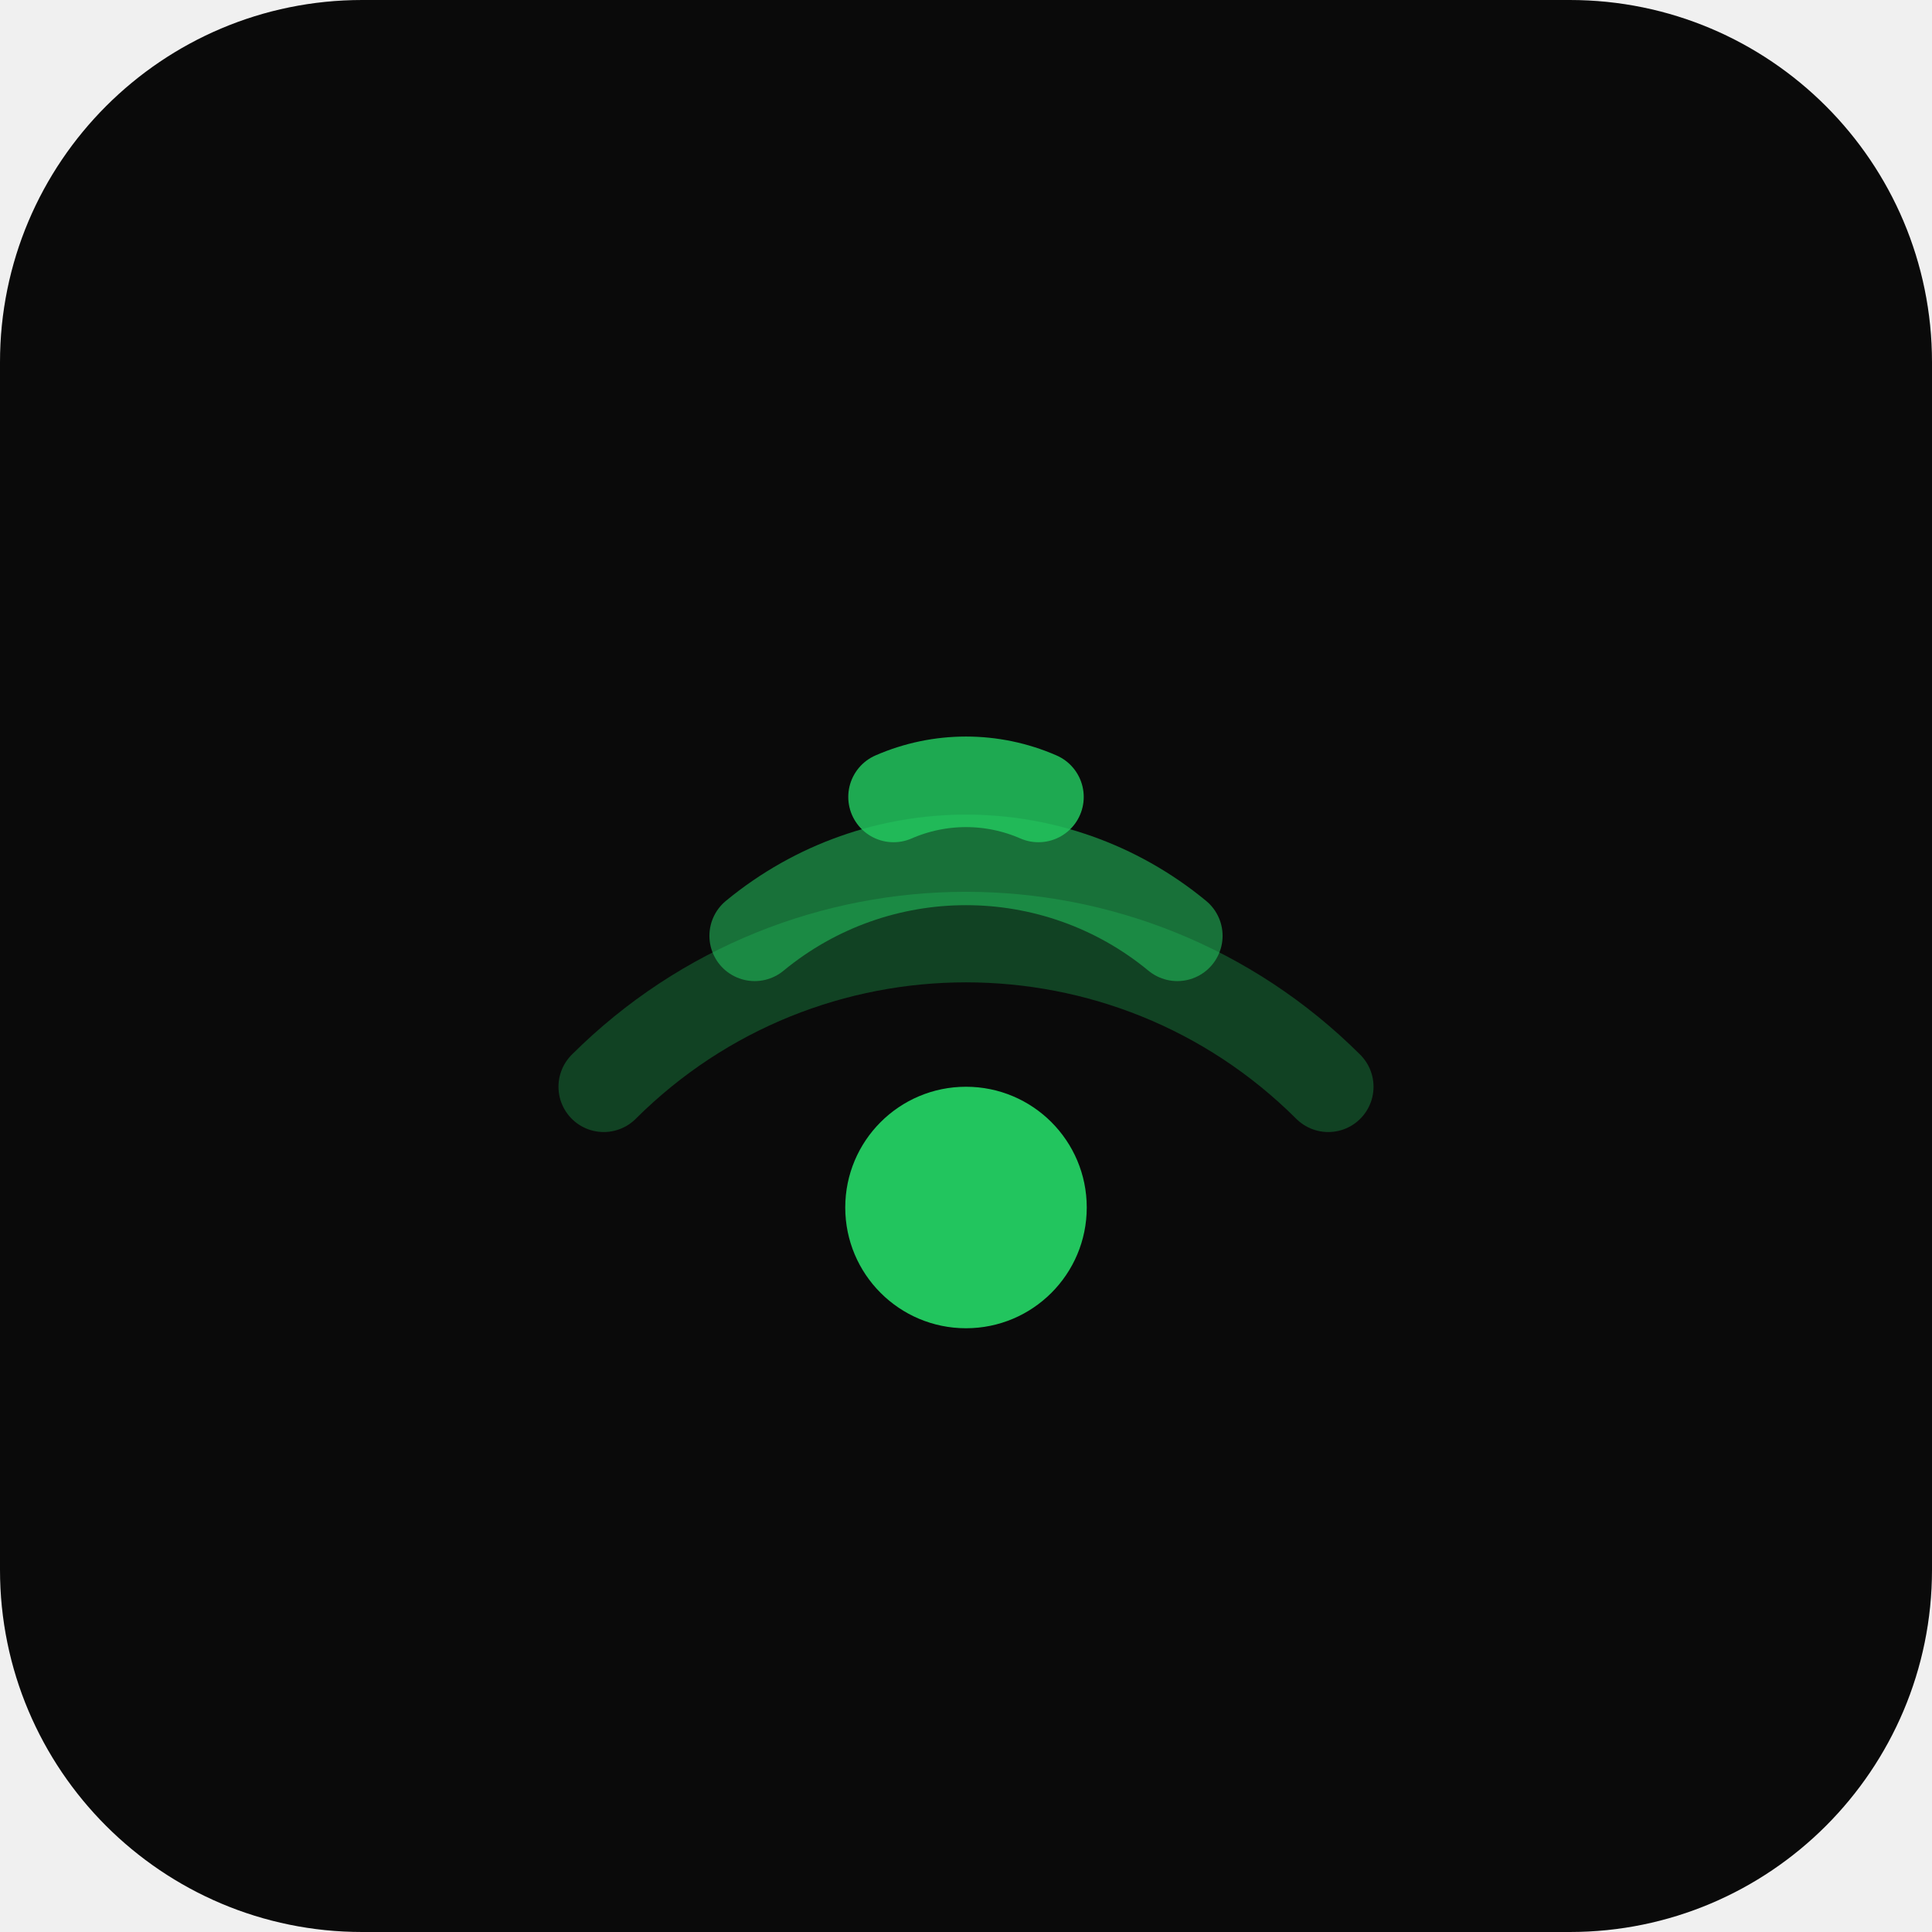
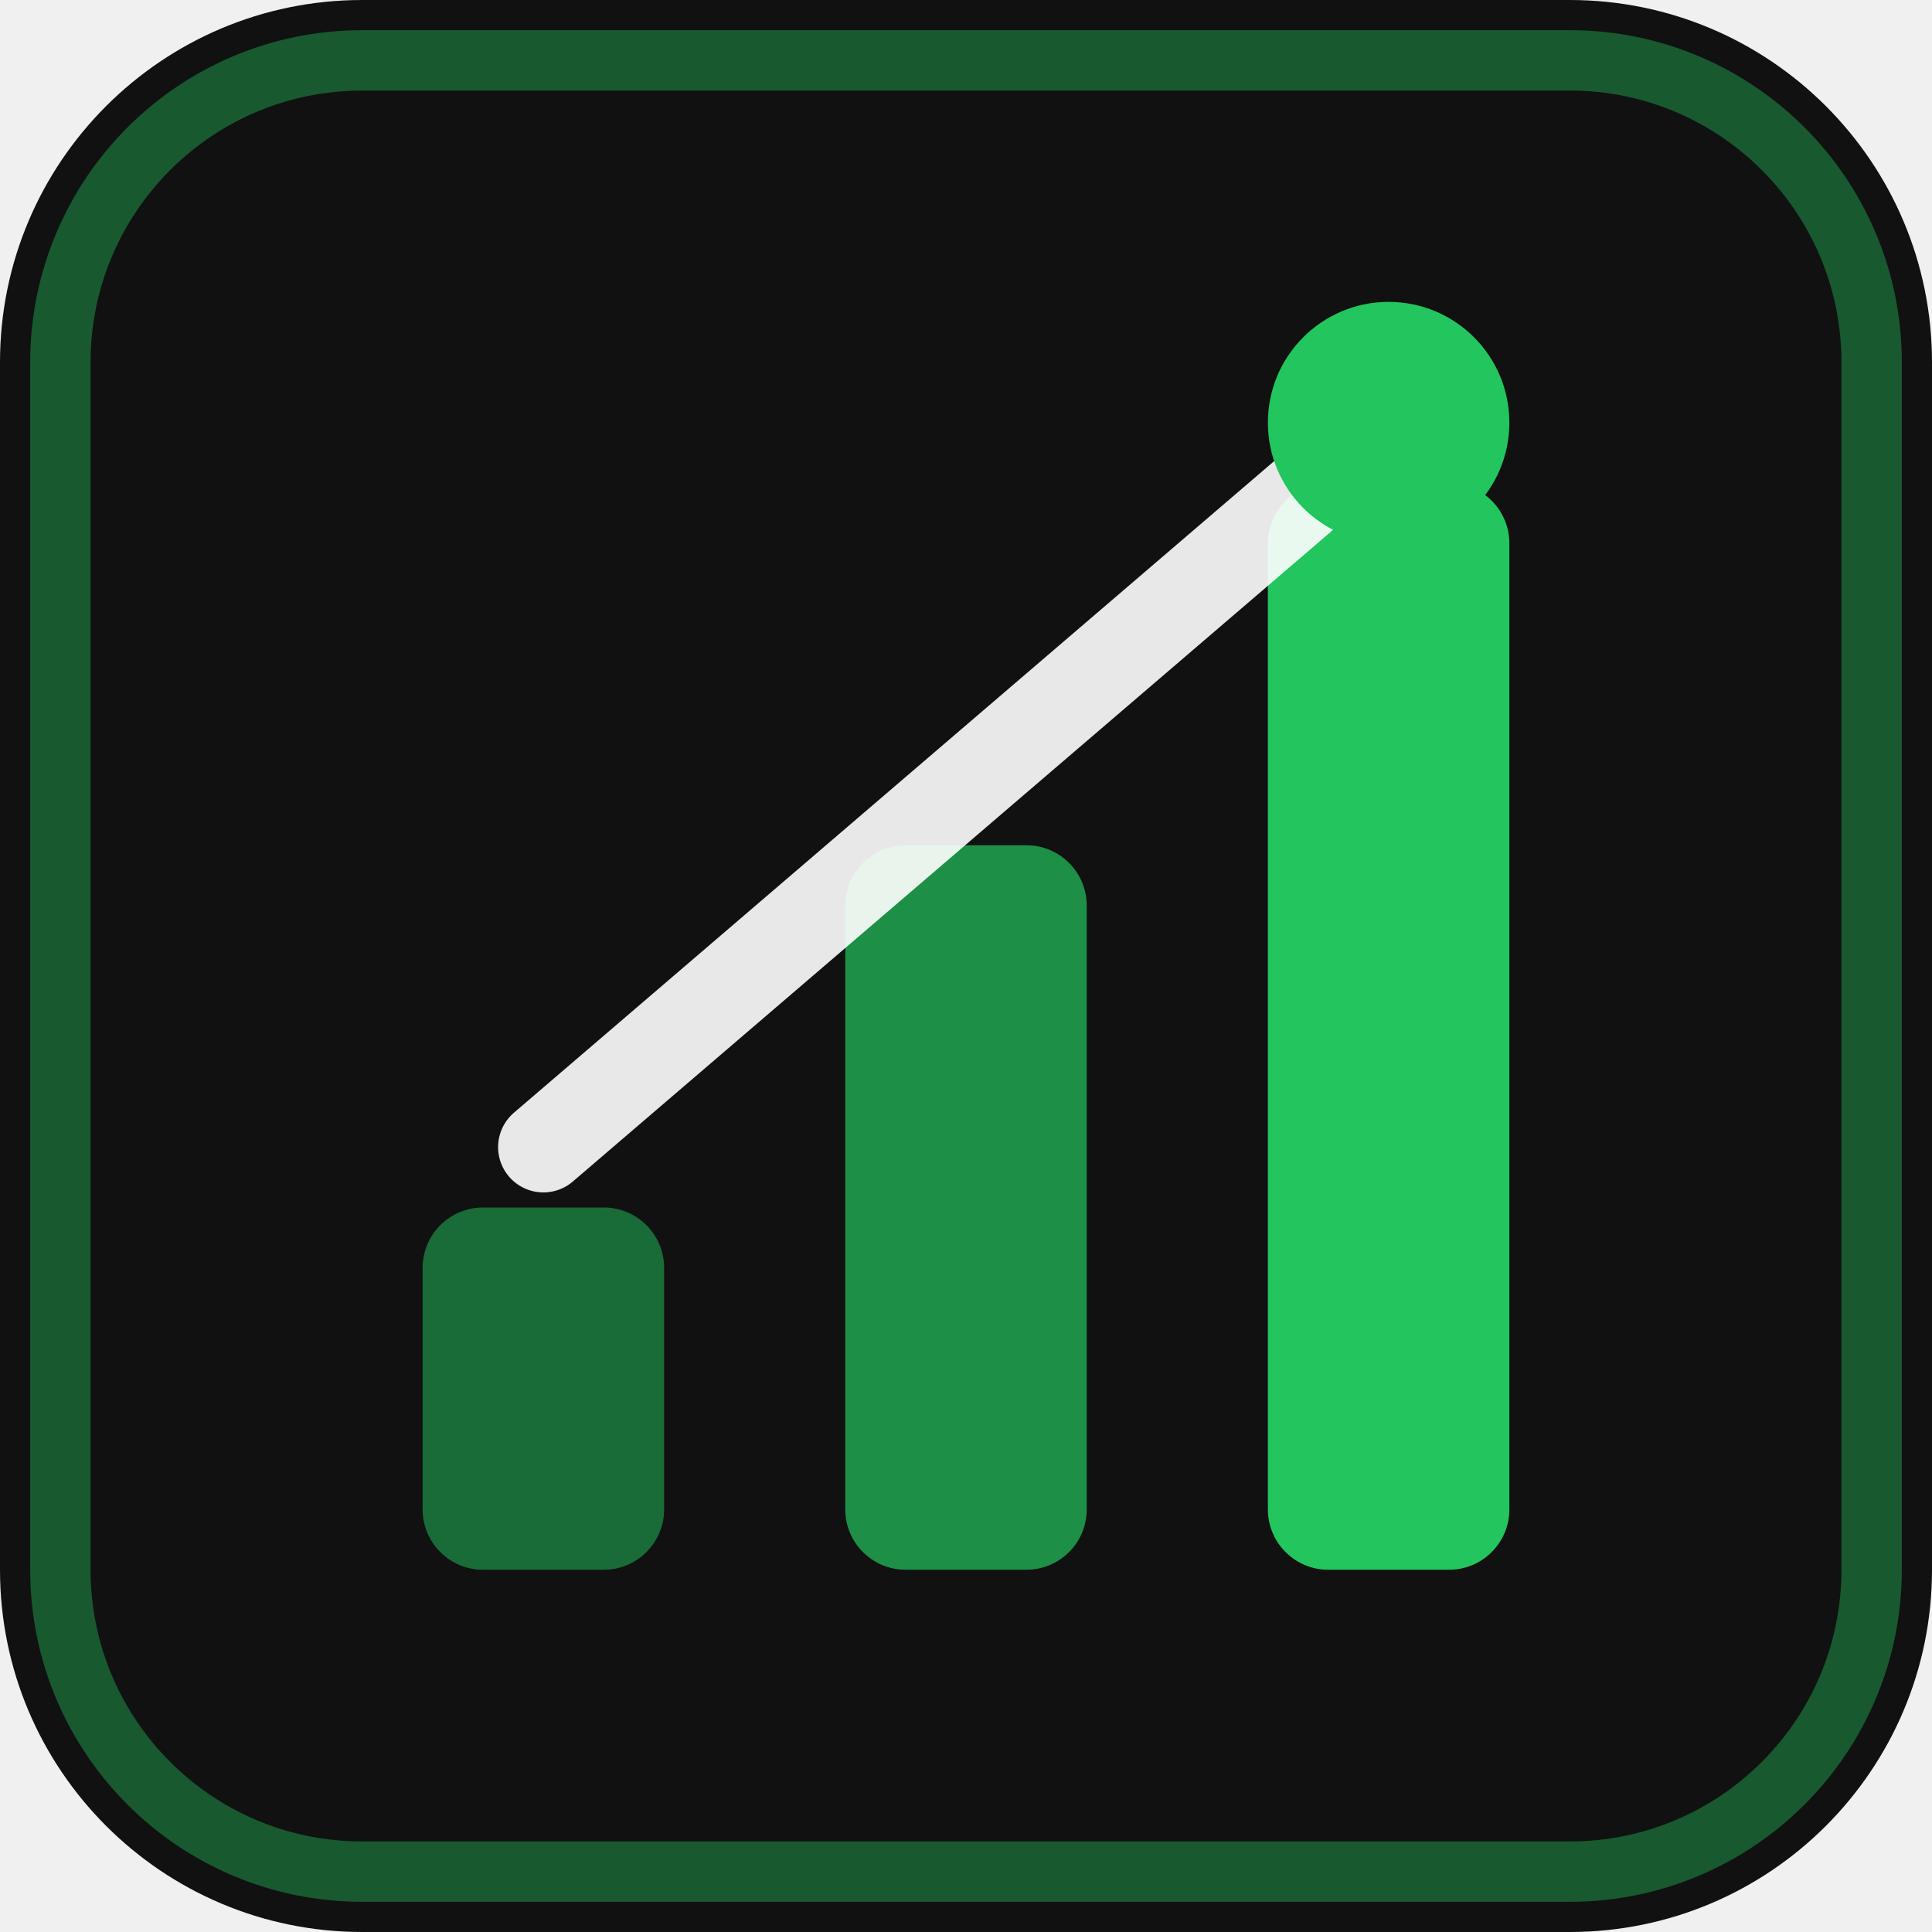
<svg xmlns="http://www.w3.org/2000/svg" viewBox="0 0 32 32" fill="none">
-   <rect width="32" height="32" rx="6" fill="#0a0a0a" />
-   <path d="M10 18a8.5 8.5 0 0 1 12 0" stroke="#22c55e" stroke-width="1.5" stroke-linecap="round" opacity="0.3" />
-   <path d="M12.5 15.5a5.5 5.5 0 0 1 7 0" stroke="#22c55e" stroke-width="1.5" stroke-linecap="round" opacity="0.55" />
-   <path d="M14.8 13.2a3 3 0 0 1 2.4 0" stroke="#22c55e" stroke-width="1.5" stroke-linecap="round" opacity="0.85" />
-   <circle cx="16" cy="20" r="2" fill="#22c55e" />
+   <rect width="32" height="32" rx="6" fill="#111111" />
+   <rect x="1" y="1" width="30" height="30" rx="5" stroke="#22c55e" stroke-width="1" opacity="0.4" />
+   <rect x="7" y="20" width="4" height="6" rx="1" fill="#22c55e" opacity="0.5" />
+   <rect x="14" y="14" width="4" height="12" rx="1" fill="#22c55e" opacity="0.7" />
+   <rect x="21" y="8" width="4" height="18" rx="1" fill="#22c55e" />
+   <path d="M9 19 L16 13 L23 7" stroke="#ffffff" stroke-width="1.5" stroke-linecap="round" stroke-linejoin="round" opacity="0.9" />
+   <circle cx="23" cy="7" r="2" fill="#22c55e" />
</svg>
